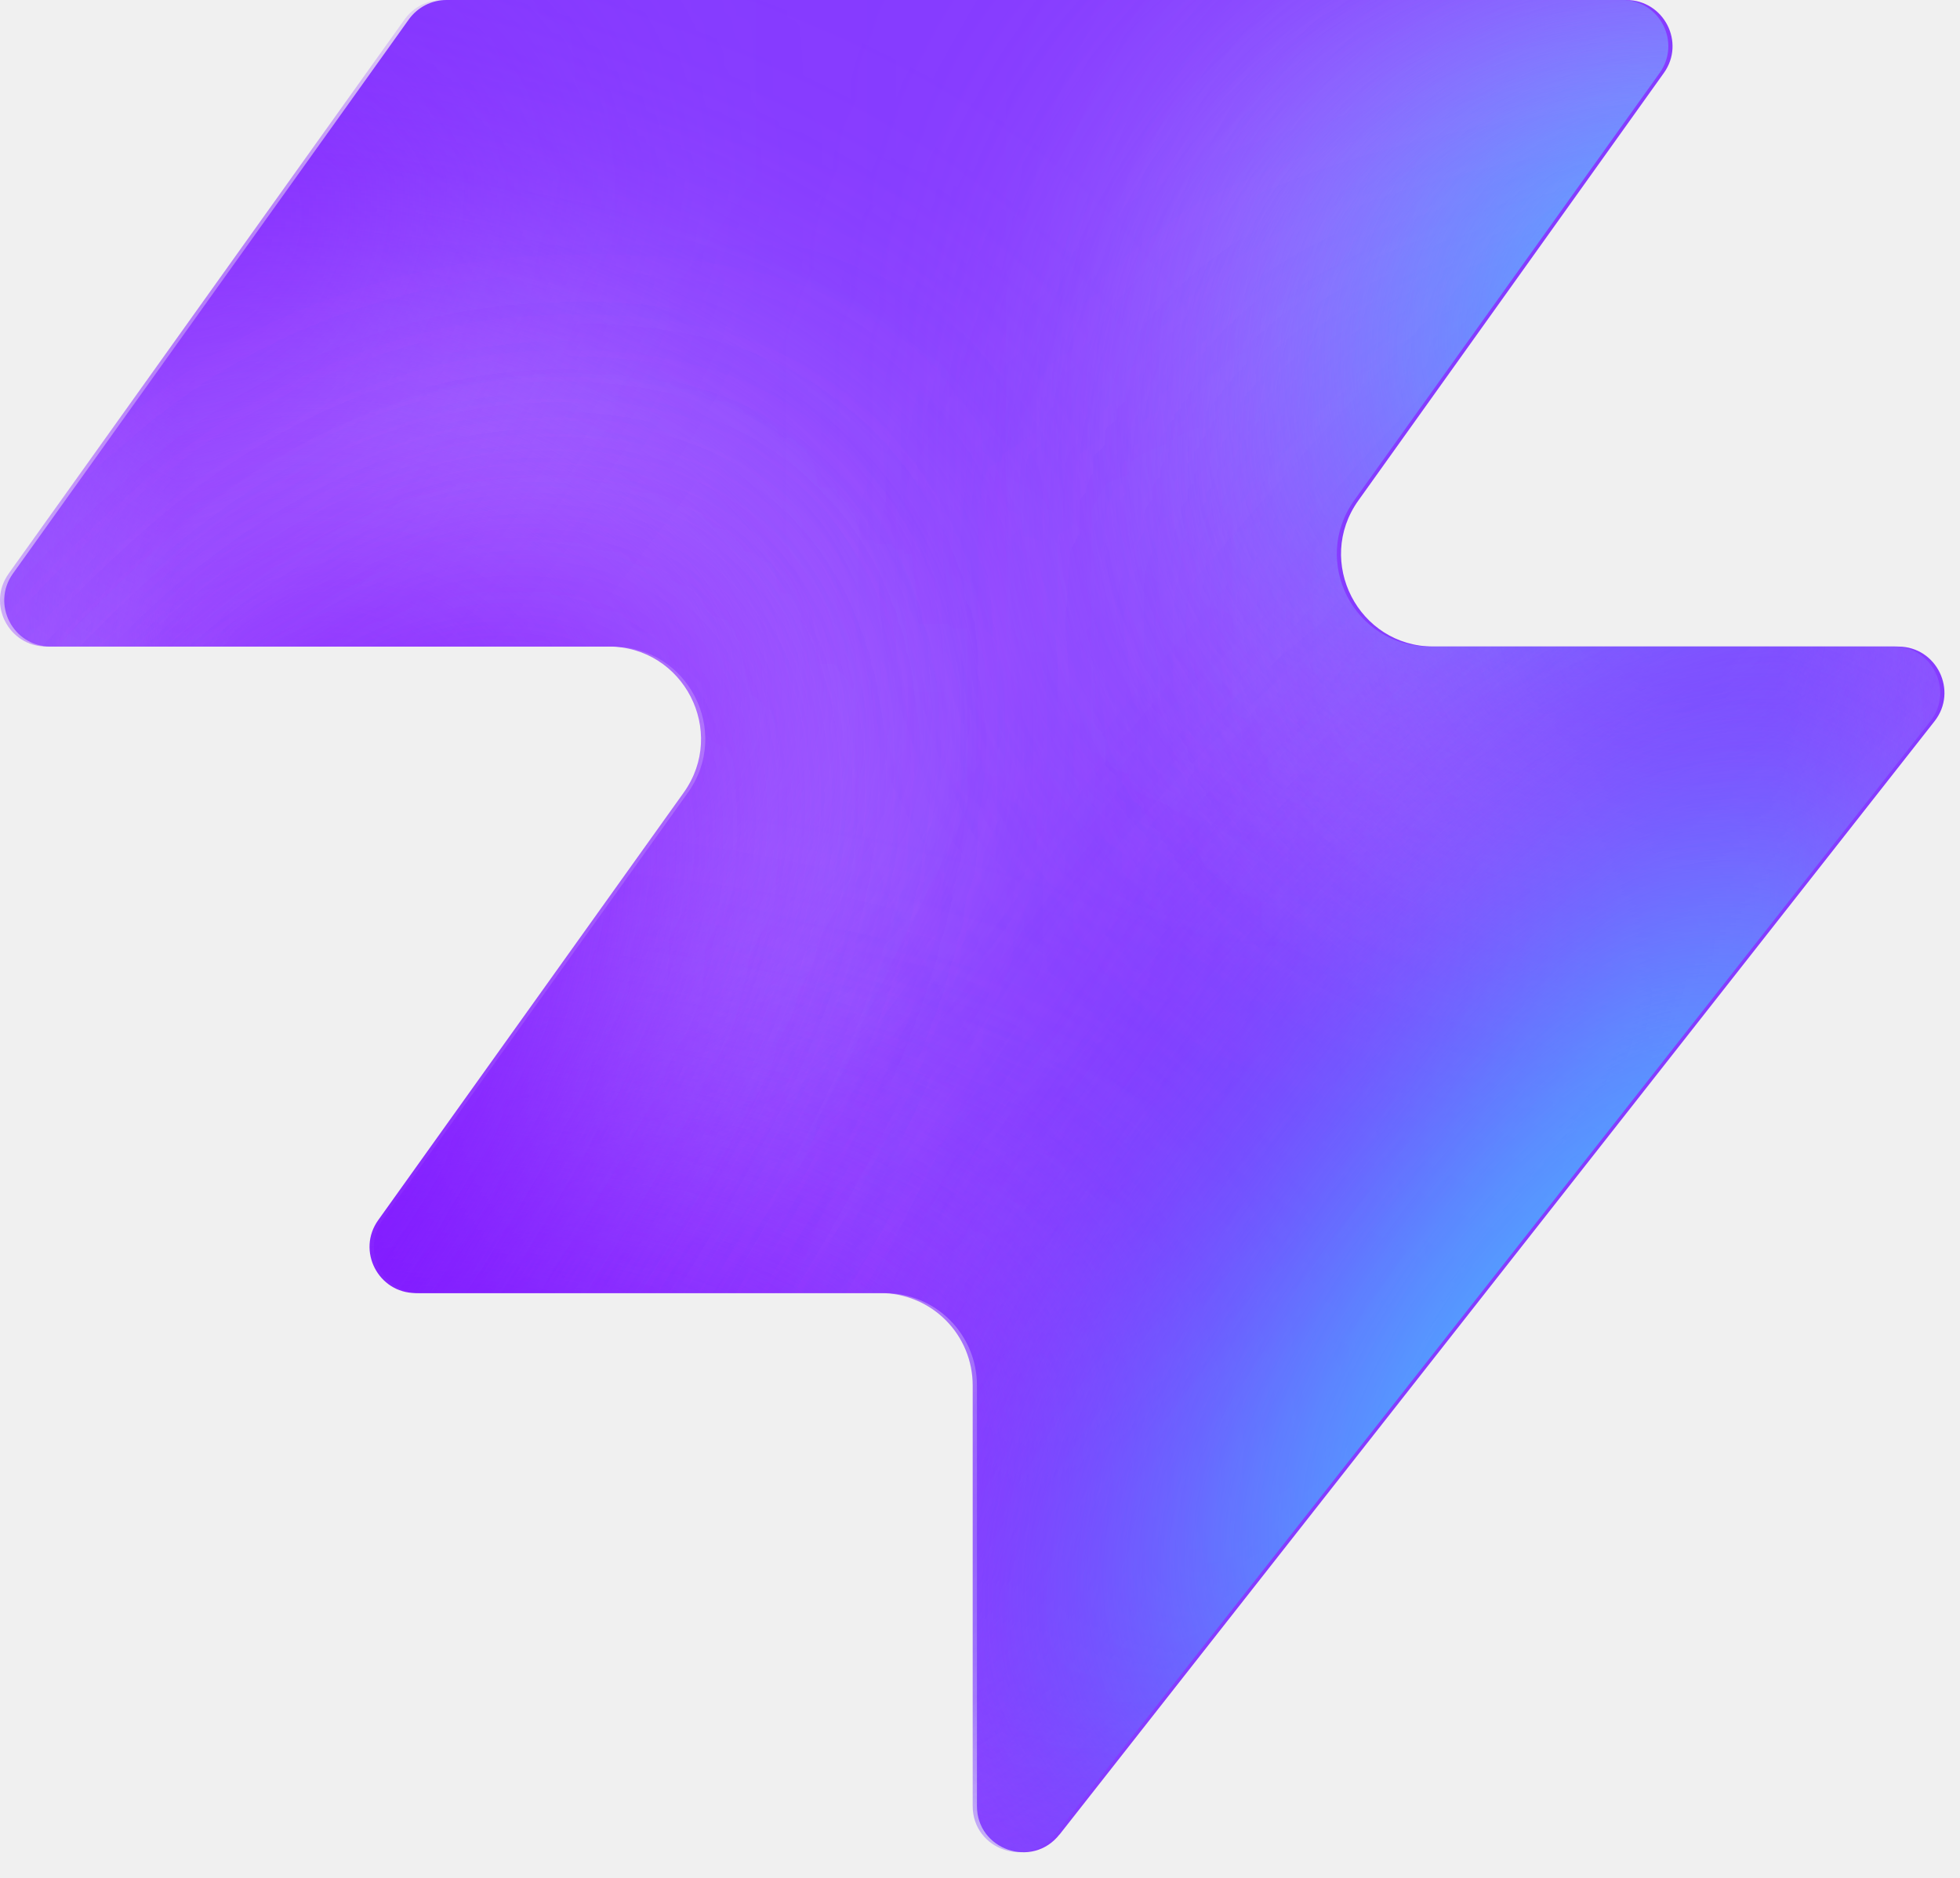
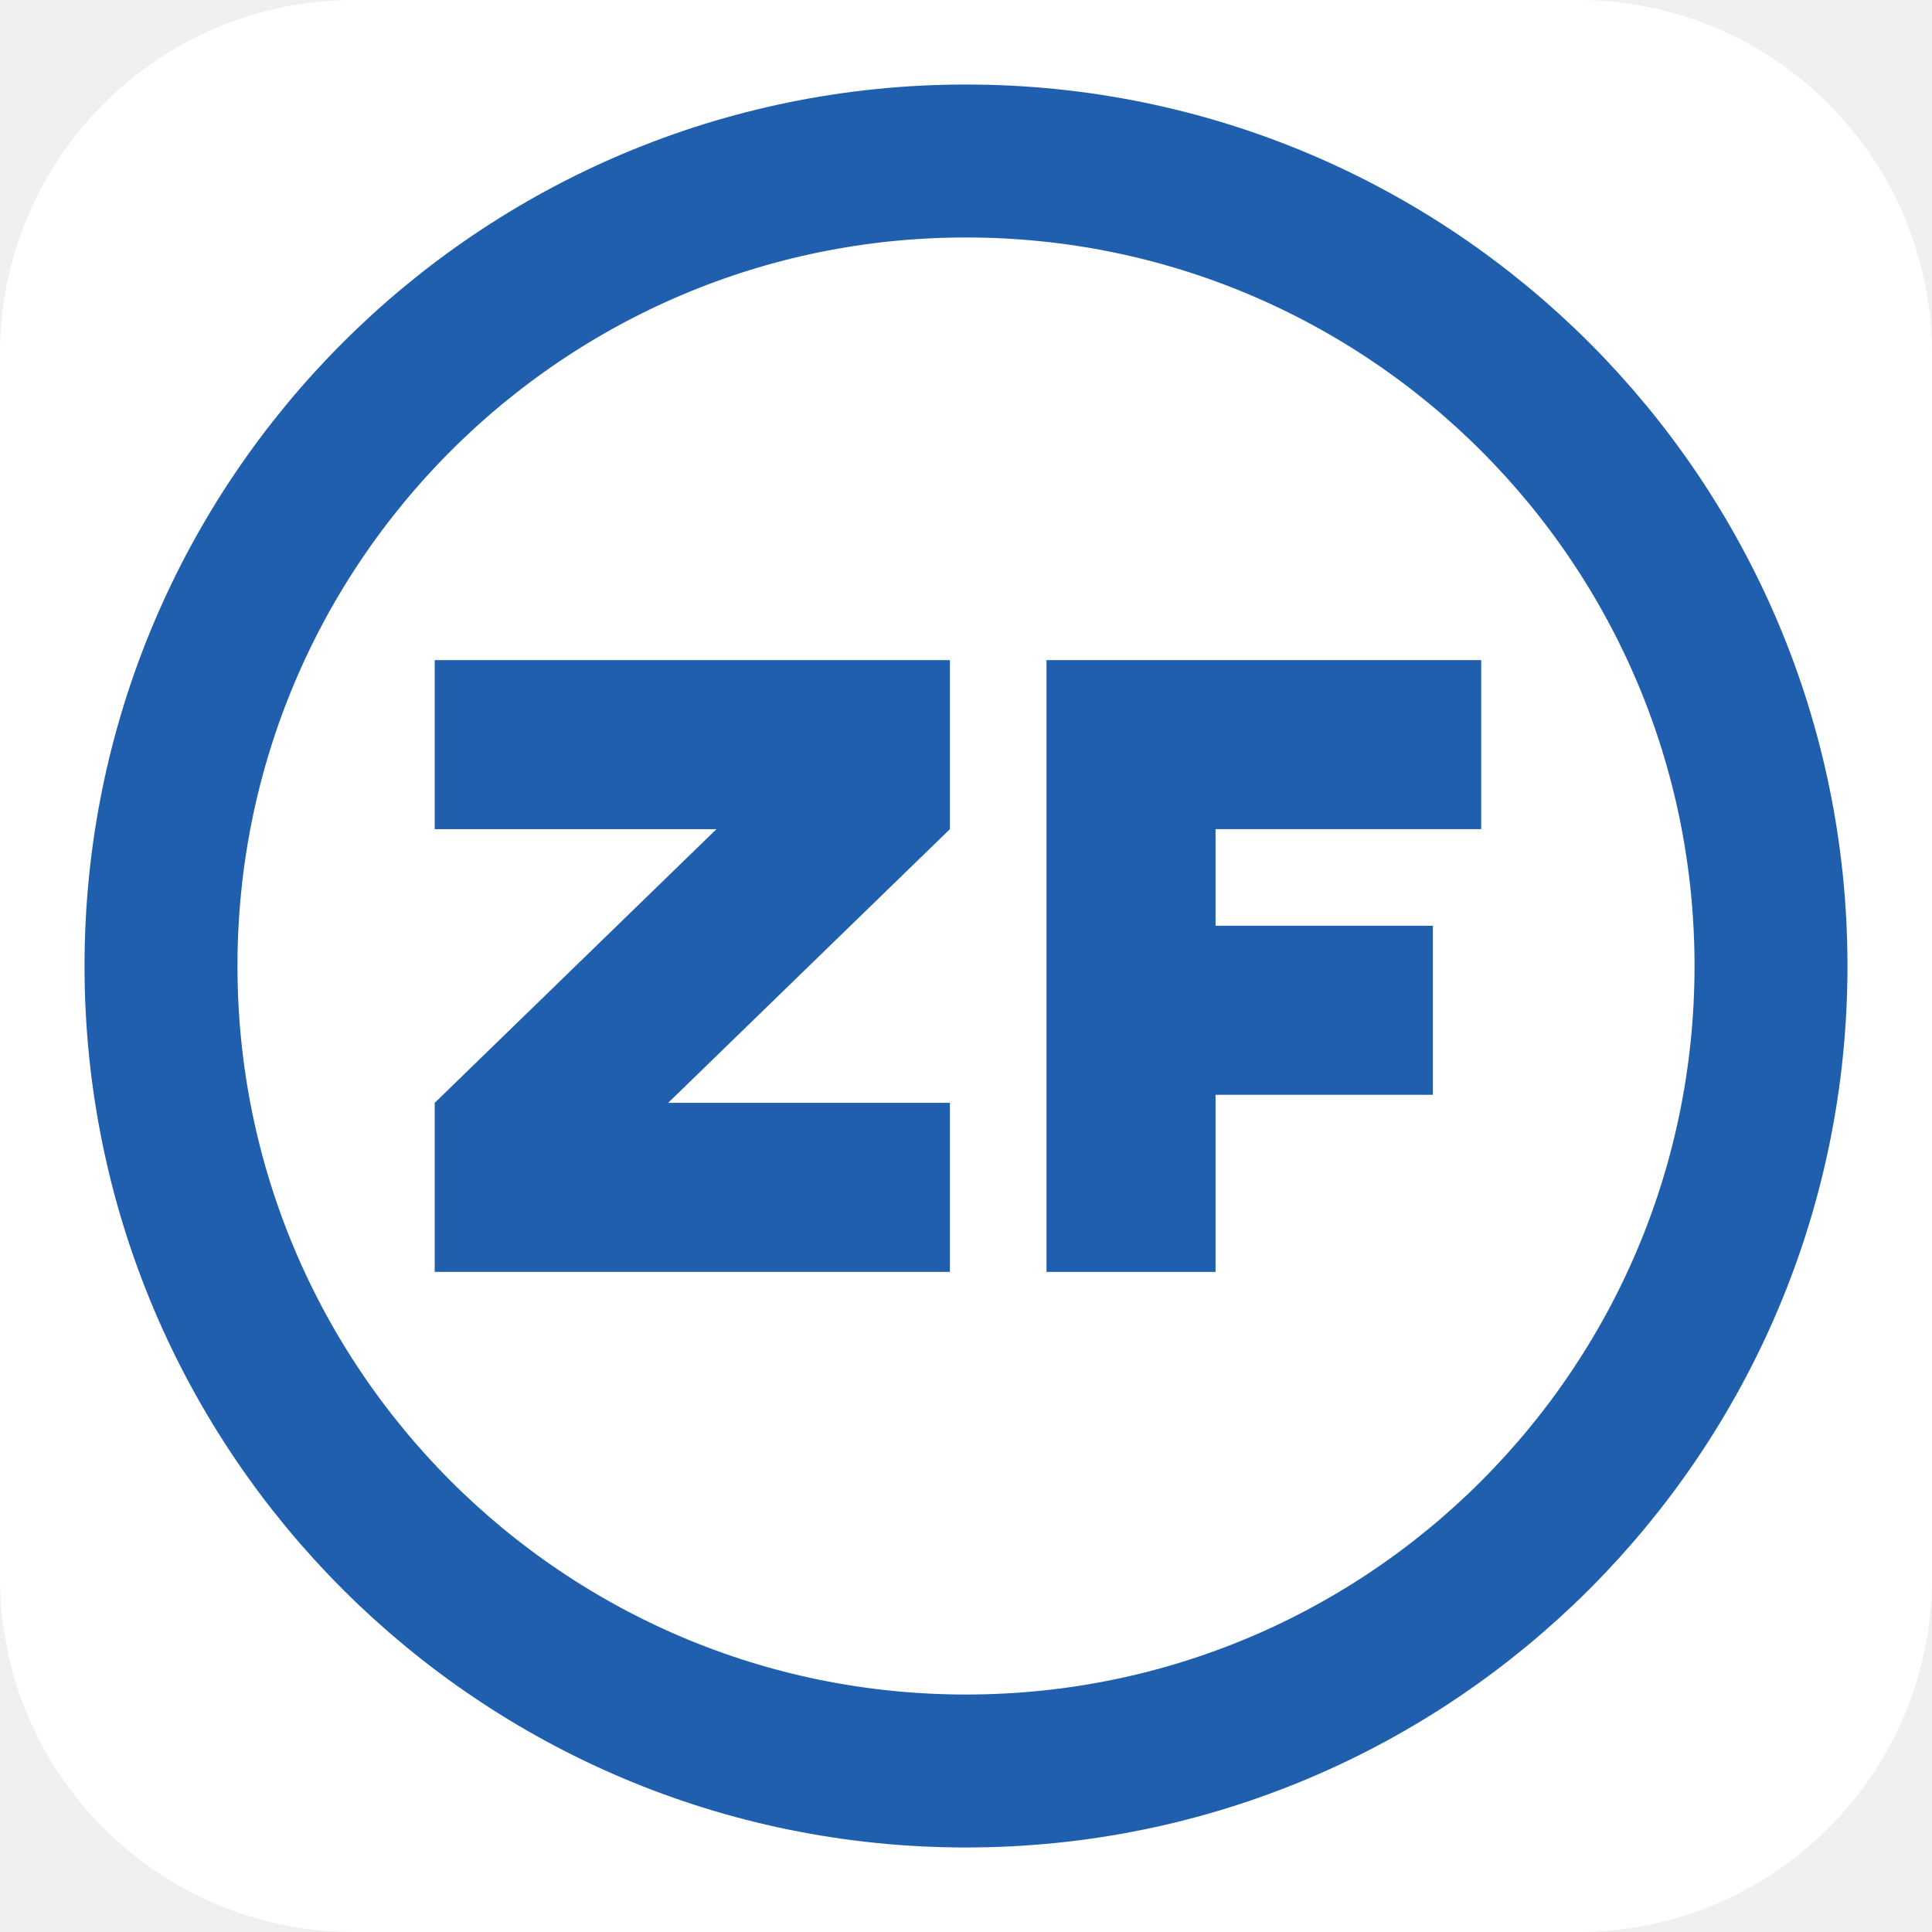
- <svg xmlns="http://www.w3.org/2000/svg" width="48" height="46" fill="none" viewBox="0 0 48 46">
-   <path fill="#863bff" d="M25.946 44.938c-.664.845-2.021.375-2.021-.698V33.937a2.26 2.26 0 0 0-2.262-2.262H10.287c-.92 0-1.456-1.04-.92-1.788l7.48-10.471c1.07-1.497 0-3.578-1.842-3.578H1.237c-.92 0-1.456-1.04-.92-1.788L10.013.474c.214-.297.556-.474.92-.474h28.894c.92 0 1.456 1.04.92 1.788l-7.48 10.471c-1.07 1.498 0 3.579 1.842 3.579h11.377c.943 0 1.473 1.088.89 1.83L25.947 44.94z" style="fill:#863bff;fill:color(display-p3 .525 .23 1);fill-opacity:1" />
-   <mask id="a" width="48" height="46" x="0" y="0" maskUnits="userSpaceOnUse" style="mask-type:alpha">
-     <path fill="#000" d="M25.842 44.938c-.664.844-2.021.375-2.021-.698V33.937a2.26 2.26 0 0 0-2.262-2.262H10.183c-.92 0-1.456-1.04-.92-1.788l7.48-10.471c1.07-1.498 0-3.579-1.842-3.579H1.133c-.92 0-1.456-1.04-.92-1.787L9.91.473c.214-.297.556-.474.92-.474h28.894c.92 0 1.456 1.04.92 1.788l-7.48 10.471c-1.07 1.498 0 3.578 1.842 3.578h11.377c.943 0 1.473 1.088.89 1.832L25.843 44.94z" style="fill:#000;fill-opacity:1" />
-   </mask>
-   <g mask="url(#a)">
-     <g filter="url(#b)">
-       <ellipse cx="5.508" cy="14.704" fill="#ede6ff" rx="5.508" ry="14.704" style="fill:#ede6ff;fill:color(display-p3 .927 .903 1);fill-opacity:1" transform="matrix(.00324 1 1 -.00324 -4.47 31.516)" />
-     </g>
-     <g filter="url(#c)">
-       <ellipse cx="10.399" cy="29.851" fill="#ede6ff" rx="10.399" ry="29.851" style="fill:#ede6ff;fill:color(display-p3 .927 .903 1);fill-opacity:1" transform="matrix(.00324 1 1 -.00324 -39.328 7.883)" />
-     </g>
-     <g filter="url(#d)">
-       <ellipse cx="5.508" cy="30.487" fill="#7e14ff" rx="5.508" ry="30.487" style="fill:#7e14ff;fill:color(display-p3 .492 .077 1);fill-opacity:1" transform="rotate(89.814 -25.913 -14.639)scale(1 -1)" />
-     </g>
-     <g filter="url(#e)">
-       <ellipse cx="5.508" cy="30.599" fill="#7e14ff" rx="5.508" ry="30.599" style="fill:#7e14ff;fill:color(display-p3 .492 .077 1);fill-opacity:1" transform="rotate(89.814 -32.644 -3.334)scale(1 -1)" />
-     </g>
-     <g filter="url(#f)">
-       <ellipse cx="5.508" cy="30.599" fill="#7e14ff" rx="5.508" ry="30.599" style="fill:#7e14ff;fill:color(display-p3 .492 .077 1);fill-opacity:1" transform="matrix(.00324 1 1 -.00324 -34.34 30.47)" />
-     </g>
-     <g filter="url(#g)">
-       <ellipse cx="14.072" cy="22.078" fill="#ede6ff" rx="14.072" ry="22.078" style="fill:#ede6ff;fill:color(display-p3 .927 .903 1);fill-opacity:1" transform="rotate(93.35 24.506 48.493)scale(-1 1)" />
-     </g>
-     <g filter="url(#h)">
-       <ellipse cx="3.47" cy="21.501" fill="#7e14ff" rx="3.47" ry="21.501" style="fill:#7e14ff;fill:color(display-p3 .492 .077 1);fill-opacity:1" transform="rotate(89.009 28.708 47.59)scale(-1 1)" />
-     </g>
-     <g filter="url(#i)">
-       <ellipse cx="3.47" cy="21.501" fill="#7e14ff" rx="3.47" ry="21.501" style="fill:#7e14ff;fill:color(display-p3 .492 .077 1);fill-opacity:1" transform="rotate(89.009 28.708 47.59)scale(-1 1)" />
-     </g>
-     <g filter="url(#j)">
-       <ellipse cx=".387" cy="8.972" fill="#7e14ff" rx="4.407" ry="29.108" style="fill:#7e14ff;fill:color(display-p3 .492 .077 1);fill-opacity:1" transform="rotate(39.51 .387 8.972)" />
-     </g>
-     <g filter="url(#k)">
-       <ellipse cx="47.523" cy="-6.092" fill="#7e14ff" rx="4.407" ry="29.108" style="fill:#7e14ff;fill:color(display-p3 .492 .077 1);fill-opacity:1" transform="rotate(37.892 47.523 -6.092)" />
-     </g>
-     <g filter="url(#l)">
-       <ellipse cx="41.412" cy="6.333" fill="#47bfff" rx="5.971" ry="9.665" style="fill:#47bfff;fill:color(display-p3 .28 .748 1);fill-opacity:1" transform="rotate(37.892 41.412 6.333)" />
-     </g>
-     <g filter="url(#m)">
-       <ellipse cx="-1.879" cy="38.332" fill="#7e14ff" rx="4.407" ry="29.108" style="fill:#7e14ff;fill:color(display-p3 .492 .077 1);fill-opacity:1" transform="rotate(37.892 -1.88 38.332)" />
-     </g>
-     <g filter="url(#n)">
-       <ellipse cx="-1.879" cy="38.332" fill="#7e14ff" rx="4.407" ry="29.108" style="fill:#7e14ff;fill:color(display-p3 .492 .077 1);fill-opacity:1" transform="rotate(37.892 -1.88 38.332)" />
-     </g>
-     <g filter="url(#o)">
-       <ellipse cx="35.651" cy="29.907" fill="#7e14ff" rx="4.407" ry="29.108" style="fill:#7e14ff;fill:color(display-p3 .492 .077 1);fill-opacity:1" transform="rotate(37.892 35.651 29.907)" />
-     </g>
-     <g filter="url(#p)">
-       <ellipse cx="38.418" cy="32.4" fill="#47bfff" rx="5.971" ry="15.297" style="fill:#47bfff;fill:color(display-p3 .28 .748 1);fill-opacity:1" transform="rotate(37.892 38.418 32.4)" />
-     </g>
-   </g>
-   <defs>
-     <filter id="b" width="60.045" height="41.654" x="-19.77" y="16.149" color-interpolation-filters="sRGB" filterUnits="userSpaceOnUse">
-       <feFlood flood-opacity="0" result="BackgroundImageFix" />
-       <feBlend in="SourceGraphic" in2="BackgroundImageFix" result="shape" />
-       <feGaussianBlur result="effect1_foregroundBlur_2002_17158" stdDeviation="7.659" />
-     </filter>
-     <filter id="c" width="90.34" height="51.437" x="-54.613" y="-7.533" color-interpolation-filters="sRGB" filterUnits="userSpaceOnUse">
-       <feFlood flood-opacity="0" result="BackgroundImageFix" />
-       <feBlend in="SourceGraphic" in2="BackgroundImageFix" result="shape" />
-       <feGaussianBlur result="effect1_foregroundBlur_2002_17158" stdDeviation="7.659" />
-     </filter>
-     <filter id="d" width="79.355" height="29.4" x="-49.64" y="2.03" color-interpolation-filters="sRGB" filterUnits="userSpaceOnUse">
-       <feFlood flood-opacity="0" result="BackgroundImageFix" />
-       <feBlend in="SourceGraphic" in2="BackgroundImageFix" result="shape" />
-       <feGaussianBlur result="effect1_foregroundBlur_2002_17158" stdDeviation="4.596" />
-     </filter>
-     <filter id="e" width="79.579" height="29.4" x="-45.045" y="20.029" color-interpolation-filters="sRGB" filterUnits="userSpaceOnUse">
-       <feFlood flood-opacity="0" result="BackgroundImageFix" />
-       <feBlend in="SourceGraphic" in2="BackgroundImageFix" result="shape" />
-       <feGaussianBlur result="effect1_foregroundBlur_2002_17158" stdDeviation="4.596" />
-     </filter>
-     <filter id="f" width="79.579" height="29.4" x="-43.513" y="21.178" color-interpolation-filters="sRGB" filterUnits="userSpaceOnUse">
-       <feFlood flood-opacity="0" result="BackgroundImageFix" />
-       <feBlend in="SourceGraphic" in2="BackgroundImageFix" result="shape" />
-       <feGaussianBlur result="effect1_foregroundBlur_2002_17158" stdDeviation="4.596" />
-     </filter>
-     <filter id="g" width="74.749" height="58.852" x="15.756" y="-17.901" color-interpolation-filters="sRGB" filterUnits="userSpaceOnUse">
-       <feFlood flood-opacity="0" result="BackgroundImageFix" />
-       <feBlend in="SourceGraphic" in2="BackgroundImageFix" result="shape" />
-       <feGaussianBlur result="effect1_foregroundBlur_2002_17158" stdDeviation="7.659" />
-     </filter>
-     <filter id="h" width="61.377" height="25.362" x="23.548" y="2.284" color-interpolation-filters="sRGB" filterUnits="userSpaceOnUse">
-       <feFlood flood-opacity="0" result="BackgroundImageFix" />
-       <feBlend in="SourceGraphic" in2="BackgroundImageFix" result="shape" />
-       <feGaussianBlur result="effect1_foregroundBlur_2002_17158" stdDeviation="4.596" />
-     </filter>
-     <filter id="i" width="61.377" height="25.362" x="23.548" y="2.284" color-interpolation-filters="sRGB" filterUnits="userSpaceOnUse">
-       <feFlood flood-opacity="0" result="BackgroundImageFix" />
-       <feBlend in="SourceGraphic" in2="BackgroundImageFix" result="shape" />
-       <feGaussianBlur result="effect1_foregroundBlur_2002_17158" stdDeviation="4.596" />
-     </filter>
-     <filter id="j" width="56.045" height="63.649" x="-27.636" y="-22.853" color-interpolation-filters="sRGB" filterUnits="userSpaceOnUse">
-       <feFlood flood-opacity="0" result="BackgroundImageFix" />
-       <feBlend in="SourceGraphic" in2="BackgroundImageFix" result="shape" />
-       <feGaussianBlur result="effect1_foregroundBlur_2002_17158" stdDeviation="4.596" />
-     </filter>
-     <filter id="k" width="54.814" height="64.646" x="20.116" y="-38.415" color-interpolation-filters="sRGB" filterUnits="userSpaceOnUse">
-       <feFlood flood-opacity="0" result="BackgroundImageFix" />
-       <feBlend in="SourceGraphic" in2="BackgroundImageFix" result="shape" />
-       <feGaussianBlur result="effect1_foregroundBlur_2002_17158" stdDeviation="4.596" />
-     </filter>
-     <filter id="l" width="33.541" height="35.313" x="24.641" y="-11.323" color-interpolation-filters="sRGB" filterUnits="userSpaceOnUse">
-       <feFlood flood-opacity="0" result="BackgroundImageFix" />
-       <feBlend in="SourceGraphic" in2="BackgroundImageFix" result="shape" />
-       <feGaussianBlur result="effect1_foregroundBlur_2002_17158" stdDeviation="4.596" />
-     </filter>
-     <filter id="m" width="54.814" height="64.646" x="-29.286" y="6.009" color-interpolation-filters="sRGB" filterUnits="userSpaceOnUse">
-       <feFlood flood-opacity="0" result="BackgroundImageFix" />
-       <feBlend in="SourceGraphic" in2="BackgroundImageFix" result="shape" />
-       <feGaussianBlur result="effect1_foregroundBlur_2002_17158" stdDeviation="4.596" />
-     </filter>
-     <filter id="n" width="54.814" height="64.646" x="-29.286" y="6.009" color-interpolation-filters="sRGB" filterUnits="userSpaceOnUse">
-       <feFlood flood-opacity="0" result="BackgroundImageFix" />
-       <feBlend in="SourceGraphic" in2="BackgroundImageFix" result="shape" />
-       <feGaussianBlur result="effect1_foregroundBlur_2002_17158" stdDeviation="4.596" />
-     </filter>
-     <filter id="o" width="54.814" height="64.646" x="8.244" y="-2.416" color-interpolation-filters="sRGB" filterUnits="userSpaceOnUse">
-       <feFlood flood-opacity="0" result="BackgroundImageFix" />
-       <feBlend in="SourceGraphic" in2="BackgroundImageFix" result="shape" />
-       <feGaussianBlur result="effect1_foregroundBlur_2002_17158" stdDeviation="4.596" />
-     </filter>
-     <filter id="p" width="39.409" height="43.623" x="18.713" y="10.588" color-interpolation-filters="sRGB" filterUnits="userSpaceOnUse">
-       <feFlood flood-opacity="0" result="BackgroundImageFix" />
-       <feBlend in="SourceGraphic" in2="BackgroundImageFix" result="shape" />
-       <feGaussianBlur result="effect1_foregroundBlur_2002_17158" stdDeviation="4.596" />
-     </filter>
-   </defs>
+ <svg xmlns="http://www.w3.org/2000/svg" viewBox="0 0 120 120" width="120" height="120">
+   <rect width="120" height="120" rx="22" fill="#ffffff" />
+   <circle cx="60" cy="60" r="50" fill="none" stroke="#1F5FAE" stroke-width="9.5" />
+   <path fill="#1F5FAE" d="M27 41 H59 V51.5 L41.5 68.5 H59 V79 H27 V68.5 L44.5 51.5 H27 Z" />
+   <path fill="#1F5FAE" d="M65 41 H92 V51.5 H75.5 V57.5 H89 V68 H75.5 V79 H65 Z" />
</svg>
